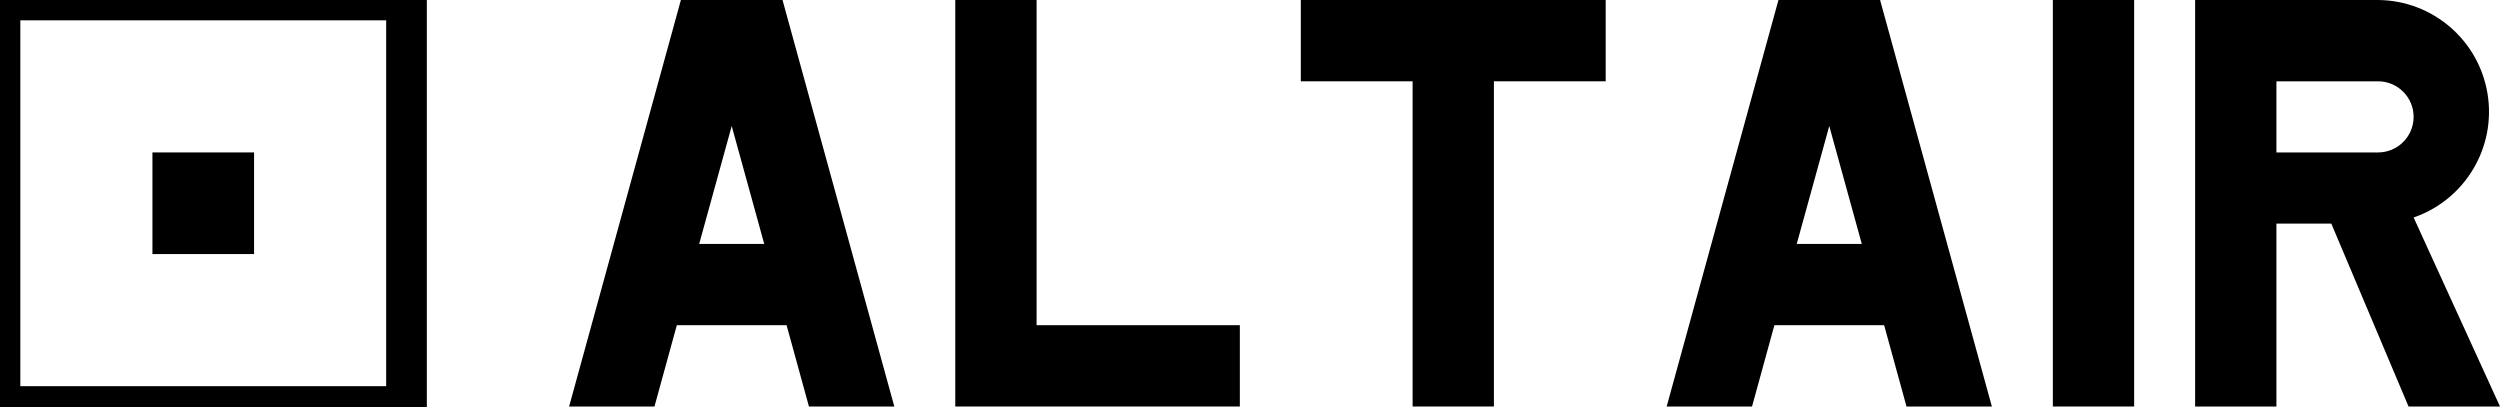
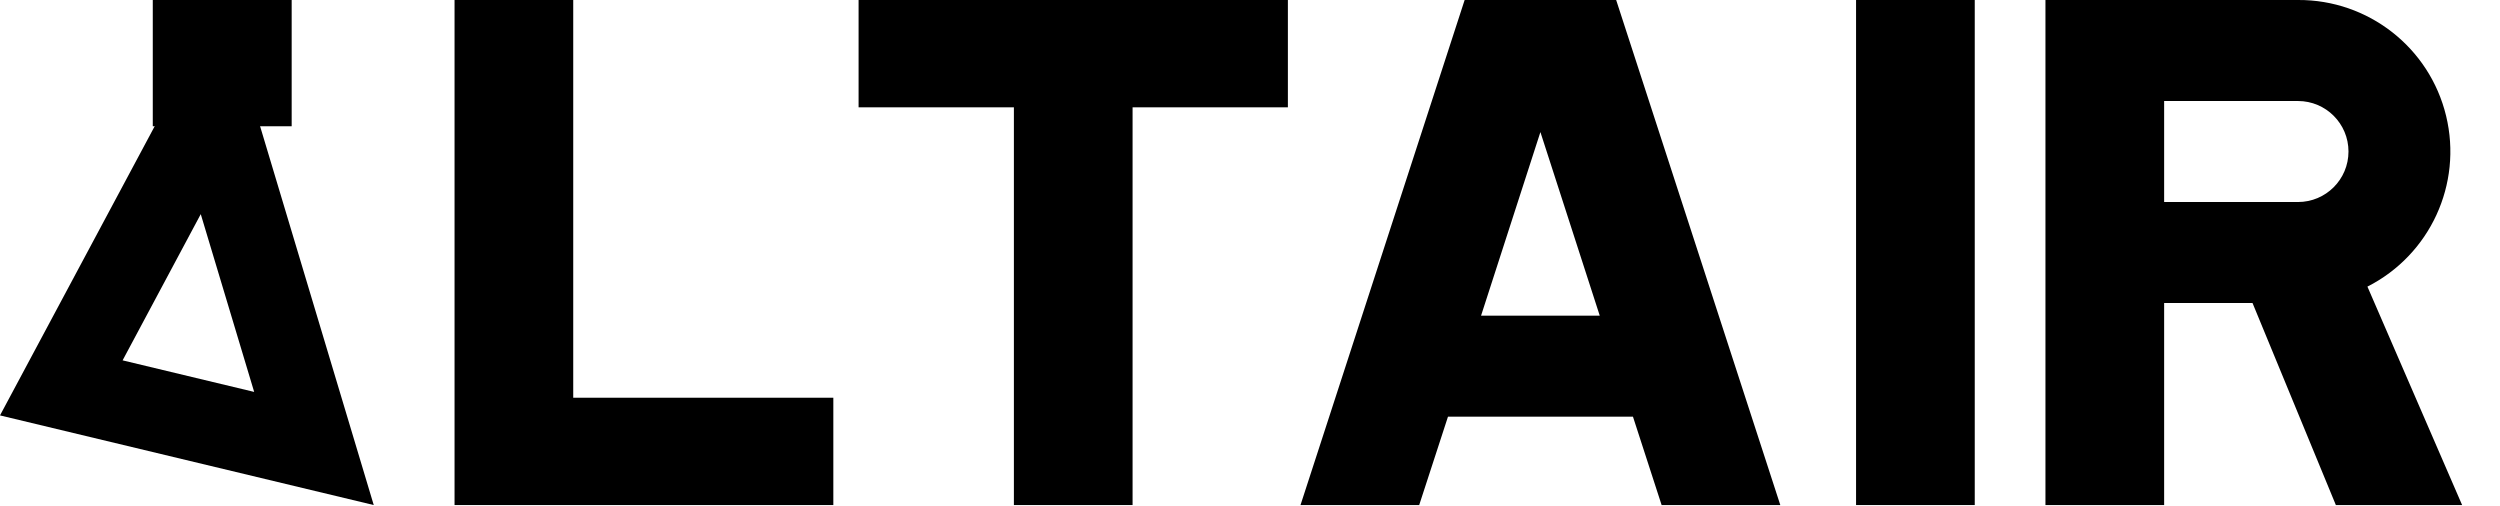
- <svg xmlns="http://www.w3.org/2000/svg" viewBox="0 0 246 40" data-symbol="0 0 40 40" fill="currentColor">
-   <g class="symbol">
-     <rect x="0" y="0" width="40" height="40" fill="none" stroke="currentColor" stroke-width="4" />
-     <rect class="accent" x="15" y="15" width="10" height="10" />
+ <svg xmlns="http://www.w3.org/2000/svg" viewBox="0 0 198 40" data-symbol="-5 0 40 40" fill="currentColor">
+   <g class="symbol" fill-rule="evenodd">
+     <path d="M17.6 0 0 32.9 29.6 40z M15.9 16.96 9.71 28.54 20.13 31.04z" />
+     <rect class="accent" x="12.1" y="0" width="11" height="10" />
  </g>
-   <g class="wordmark" transform="translate(56 0)" fill-rule="evenodd">
-     <path d="M0 40 11 0h10l11 40h-8.4l-2.2-8H10.6l-2.2 8z M12.8 24h6.4L16 12.4z" />
-     <path d="M38 0h8v32h20v8H38z" />
-     <path d="M72 0h30v8H91v32h-8V8H72z" />
-     <path d="M108 40 119 0h10l11 40h-8.4l-2.2-8h-10.8l-2.2 8z M120.8 24h6.4L124 12.4z" />
-     <path d="M146 0h8v40h-8z" />
-     <path d="M160 0h18a11 11 0 0 1 3.5 21.4L190 40h-9l-7.6-18H168v18h-8z M168 8v7h10a3.5 3.5 0 0 0 0-7z" />
+   <g class="wordmark" fill-rule="evenodd" transform="translate(-8 0)">
+     <path transform="translate(44 0)" d="M0 0h9.4v31.5H30V40H0z" />
+     <path transform="translate(76 0)" d="M0 0h34v8.5H21.7V40h-9.4V8.5H0z" />
+     <path transform="translate(111 0)" d="M0 40 13 0h12l13 40h-9.4l-2.27-7H11.68L9.4 40z M14.3 25h9.4L19 10.46z" />
+     <path transform="translate(155 0)" d="M0 0h9.4v40H0z" />
+     <path transform="translate(170 0)" d="M0 0h20a12 12 0 0 1 5.5 22.7L33 40H23l-6.6-16H9.4v16H0z M9.4 8v8H20a4 4 0 0 0 0-8z" />
  </g>
</svg>
